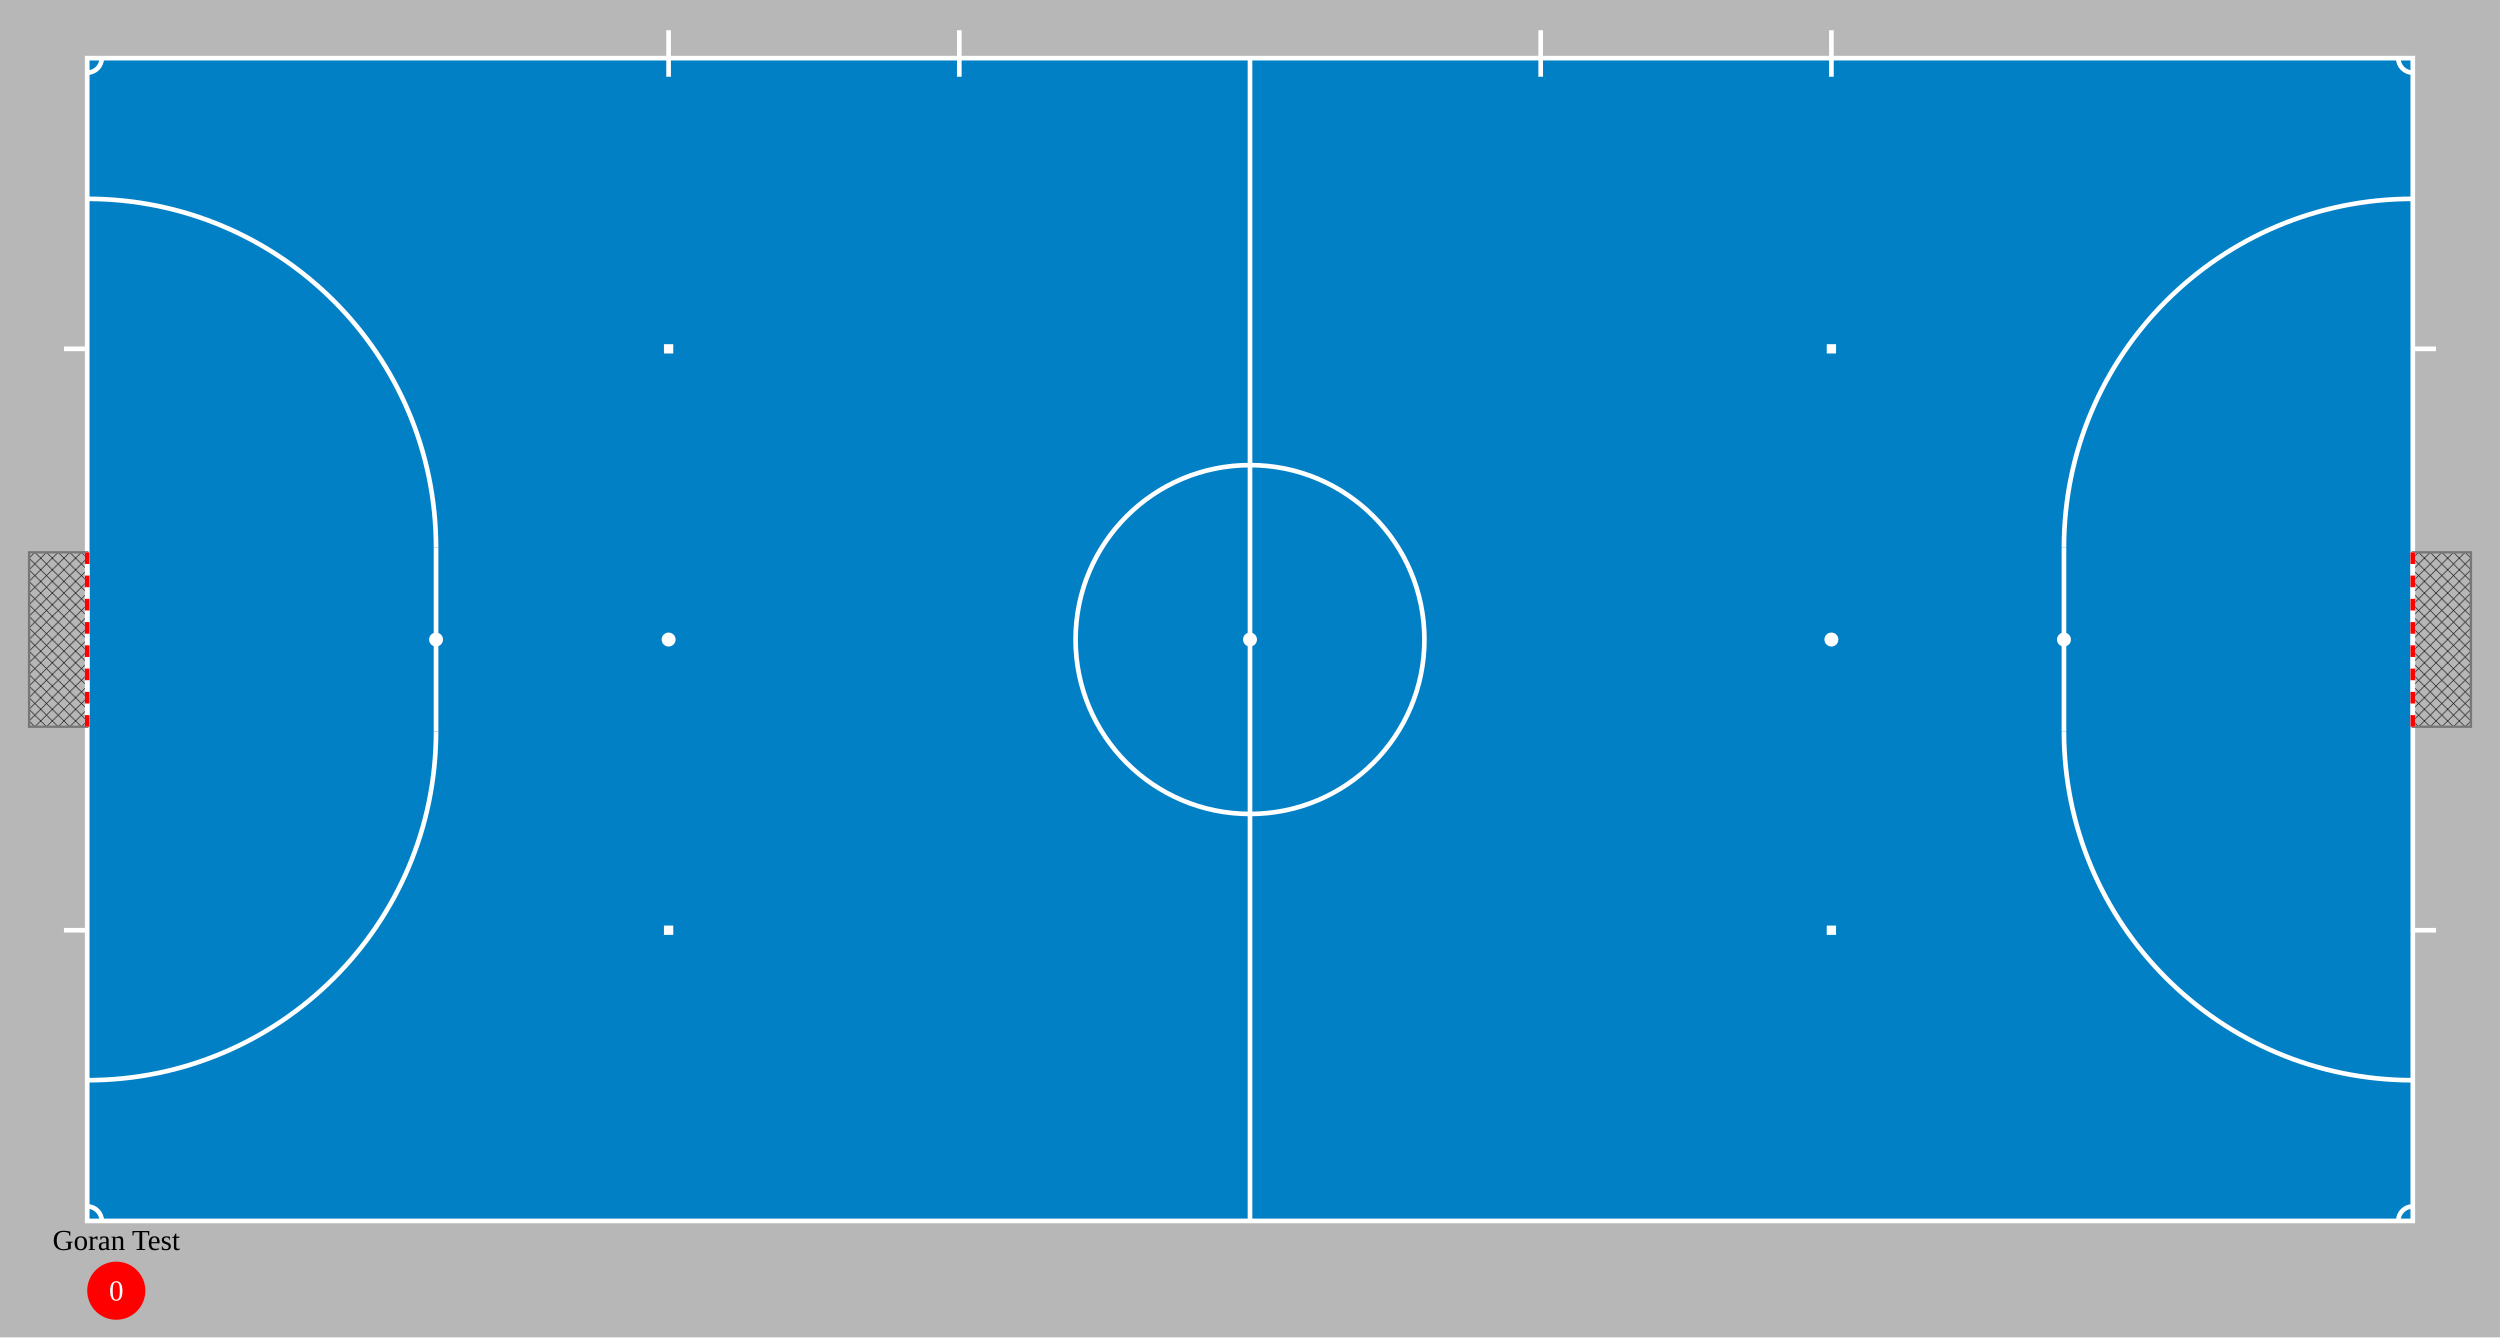
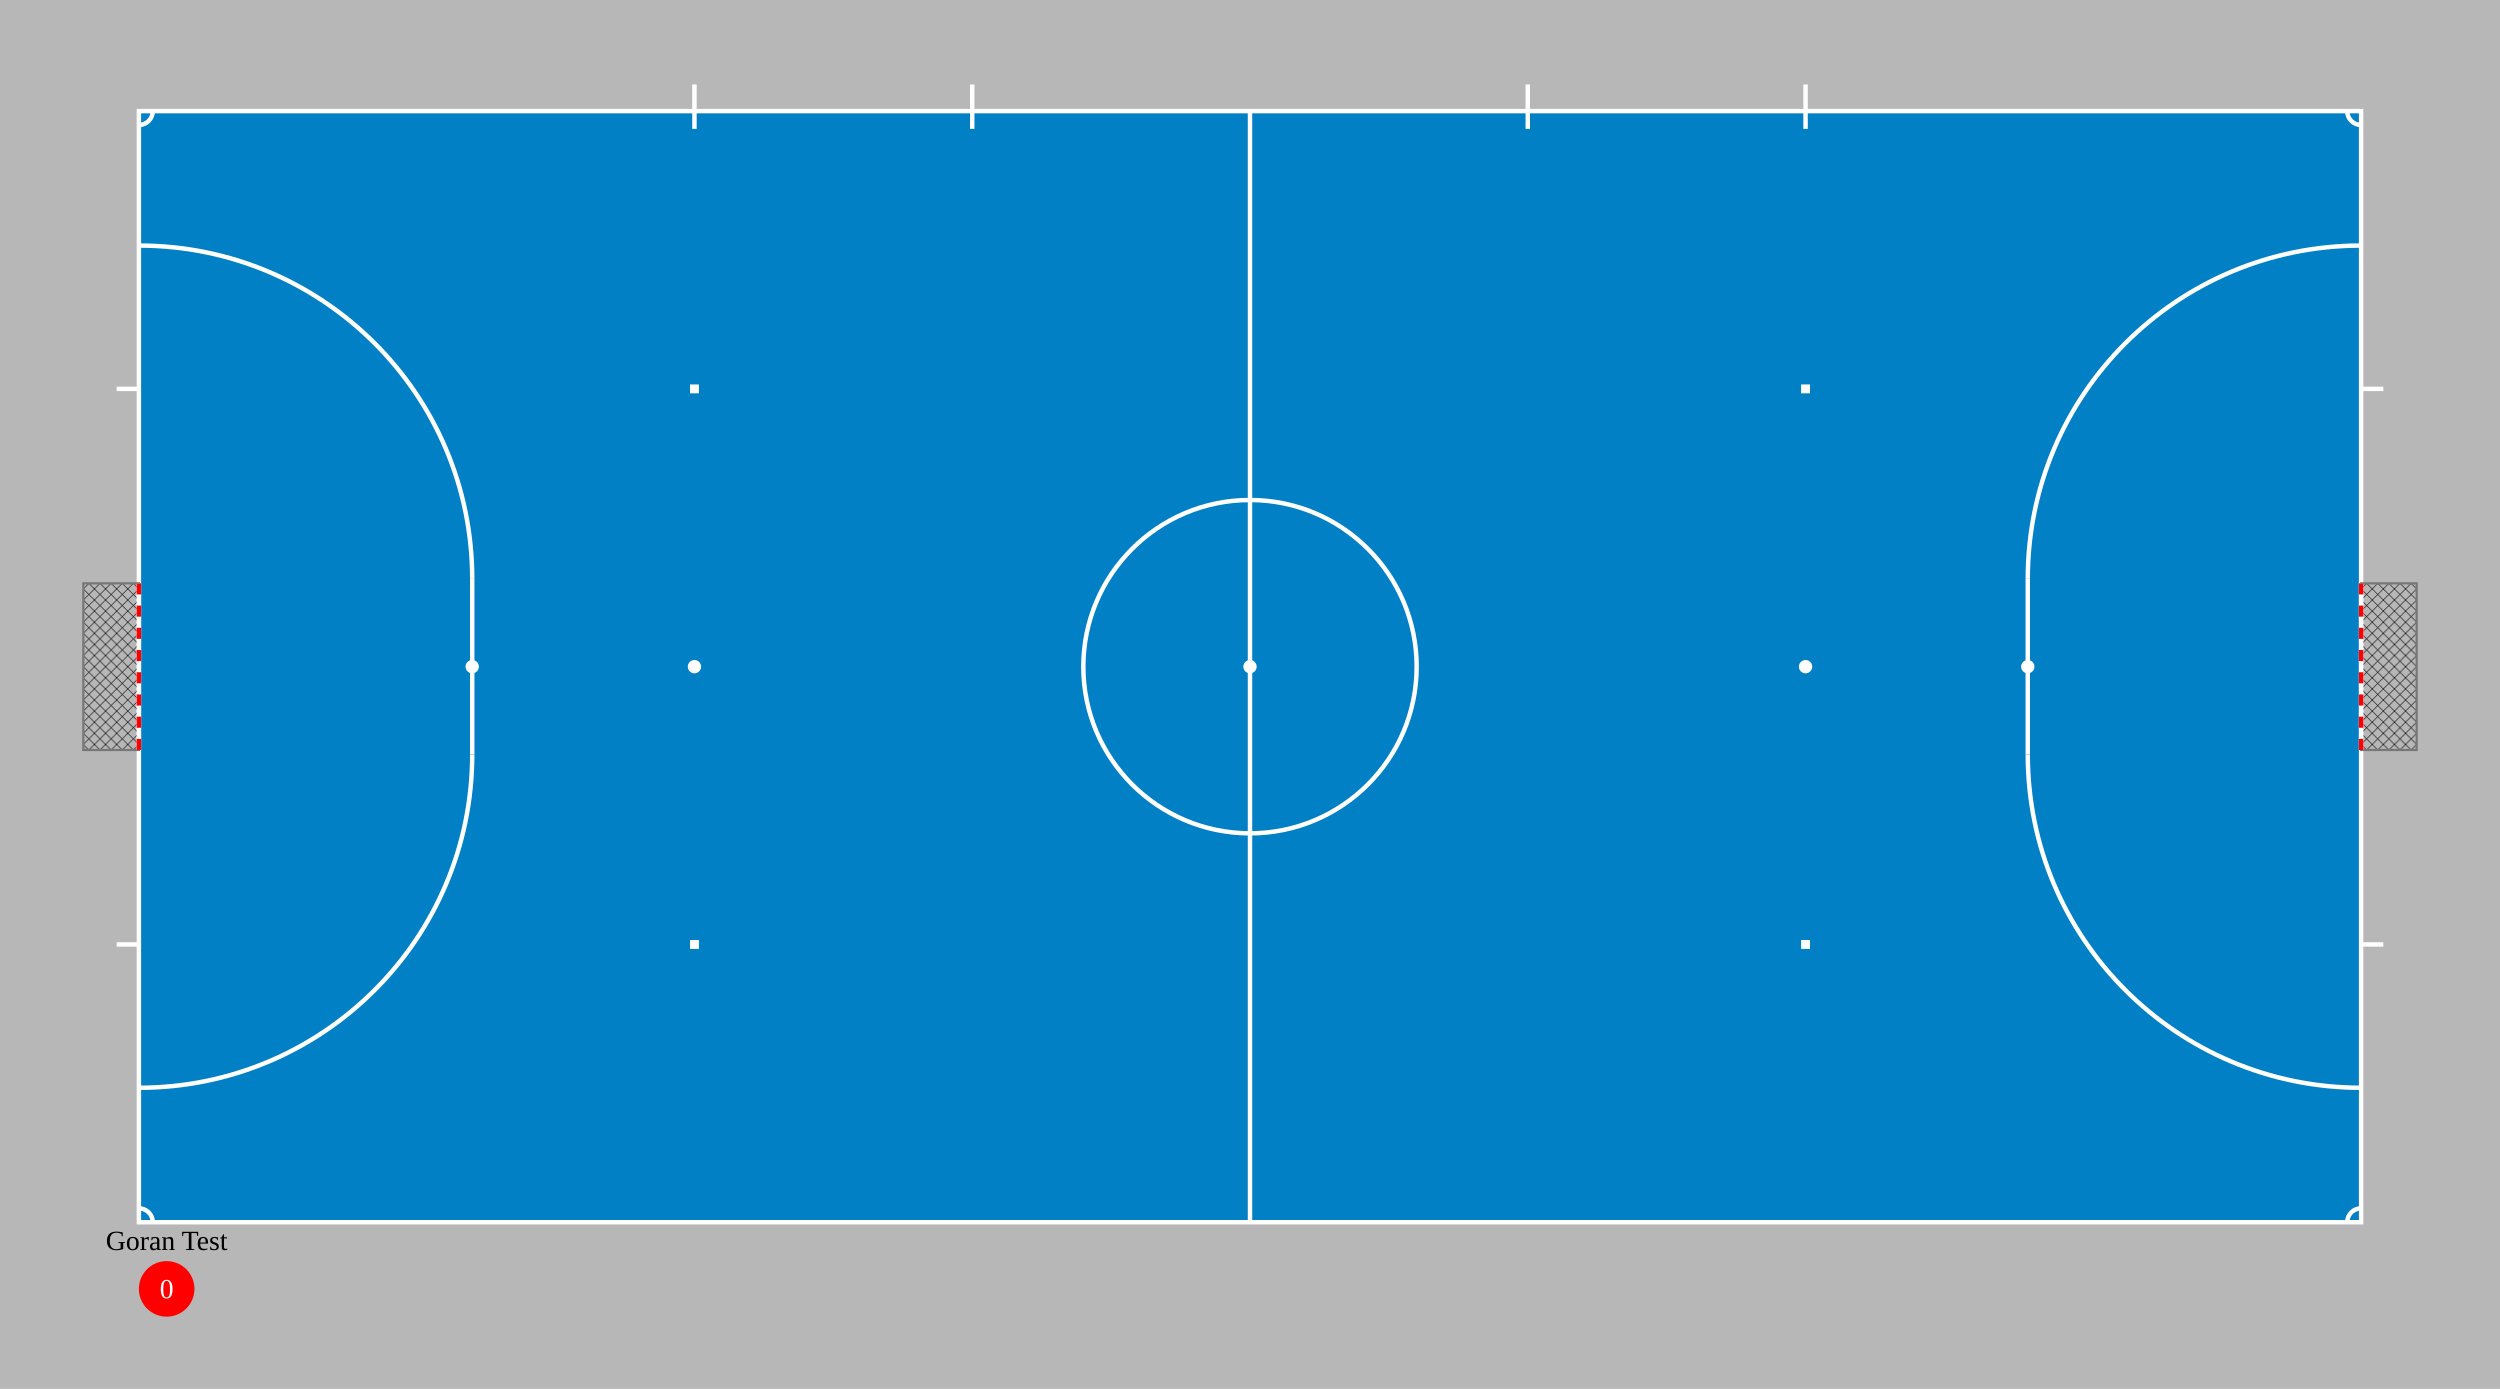
- <svg xmlns="http://www.w3.org/2000/svg" viewBox="0 0 4300 2300">
+ <svg xmlns="http://www.w3.org/2000/svg" viewBox="0 0 4500 2500">
  <style>
		.player {
			fill: red;
			cursor: hand;
		}		
		.player text {
			fill: black;
		}		
		.player text.number {
			fill: white;
		}		
	</style>
  <pattern id="goal-net" x="0" y="0" width="20" height="20" stroke="black" patternUnits="userSpaceOnUse">
    <line x1="0" x2="20" y1="0" y2="20" />
    <line x1="20" x2="00" y1="0" y2="20" />
  </pattern>
  <g id="background">
-     <rect width="4300" height="2300" fill="#b7b7b7" />
+     <rect width="4500" height="2500" fill="#b7b7b7" />
  </g>
-   <g id="pitch" transform="translate(150 100)" fill="#0280c6" stroke="white" stroke-width="8">
+   <g id="pitch" transform="translate(250 200)" fill="#0280c6" stroke="white" stroke-width="8">
    <rect width="4000" height="2000" />
    <line x1="2000" x2="2000" y1="0" y2="2000" />
    <circle r="300" cx="2000" cy="1000" fill="none" />
    <circle r="12" cx="2000" cy="1000" fill="white" stroke-width="0" />
    <g id="corner_marks">
      <path fill="none" d="M25,0 a25,25 0 0,1 -25,25" />
      <path fill="none" d="M4000,25 a25,25 0 0,1 -25,-25" />
      <path fill="none" d="M0,1975 a25,25 0 0,1 25,25" />
      <path fill="none" d="M3975,2000 a25,25 0 0,1 25,-25" />
    </g>
    <g id="substitition-zones">
      <line x1="1000" x2="1000" y1="-48" y2="32" />
      <line x1="1500" x2="1500" y1="-48" y2="32" />
      <line x1="2500" x2="2500" y1="-48" y2="32" />
      <line x1="3000" x2="3000" y1="-48" y2="32" />
    </g>
    <g id="left">
      <line x1="600" x2="600" y1="842" y2="1158" />
      <circle r="12" cx="600" cy="1000" fill="white" stroke-width="0" />
      <path fill="none" d="M0,242 a600,600 0 0,1 600,600" />
      <path fill="none" d="M600,1158 a600,600 0 0,1 -600,600" />
      <line x1="0" x2="-40" y1="500" y2="500" />
      <line x1="0" x2="-40" y1="1500" y2="1500" />
      <g id="goal-left">
        <rect width="100" height="300" x="-100" y="850" fill="url(#goal-net)" stroke="#777777" stroke-width="4" />
        <line x1="0" x2="0" y1="850" y2="1150" />
        <line x1="0" x2="0" y1="850" y2="1150" stroke="red" stroke-dasharray="20" />
      </g>
    </g>
    <g id="left-penalty" fill="white" stroke-width="0">
      <rect width="16" height="16" x="992" y="492" />
      <circle r="12" cx="1000" cy="1000" />
      <rect width="16" height="16" x="992" y="1492" />
    </g>
    <g id="right">
      <line x1="3400" x2="3400" y1="842" y2="1158" />
      <circle r="12" cx="3400" cy="1000" fill="white" stroke-width="0" />
      <path fill="none" d="M3400,842 a600,600 0 0,1 600,-600" />
      <path fill="none" d="M3400,1158 a600,600 0 0,0 600,600" />
      <line x1="4000" x2="4040" y1="500" y2="500" />
      <line x1="4000" x2="4040" y1="1500" y2="1500" />
      <g id="goal-right">
        <rect width="100" height="300" x="4000" y="850" fill="url(#goal-net)" stroke="#777777" stroke-width="4" />
        <line x1="4000" x2="4000" y1="850" y2="1150" />
        <line x1="4000" x2="4000" y1="850" y2="1150" stroke="red" stroke-dasharray="20" />
      </g>
    </g>
    <g id="right-penalty" fill="white" stroke-width="0">
      <rect width="16" height="16" x="2992" y="492" />
      <circle r="12" cx="3000" cy="1000" />
      <rect width="16" height="16" x="2992" y="1492" />
    </g>
  </g>
-   <g id="players" transform="translate(150 2150)" font-size="50">
+   <g id="players" transform="translate(250 2250)" font-size="50">
    <g id="player-01" text-anchor="middle" class="player">
      <circle r="50" cx="50" cy="70" />
      <text class="number" x="50" y="70" dominant-baseline="central">0</text>
      <text x="50">Goran Test</text>
    </g>
  </g>
  <g id="balls" />
</svg>
